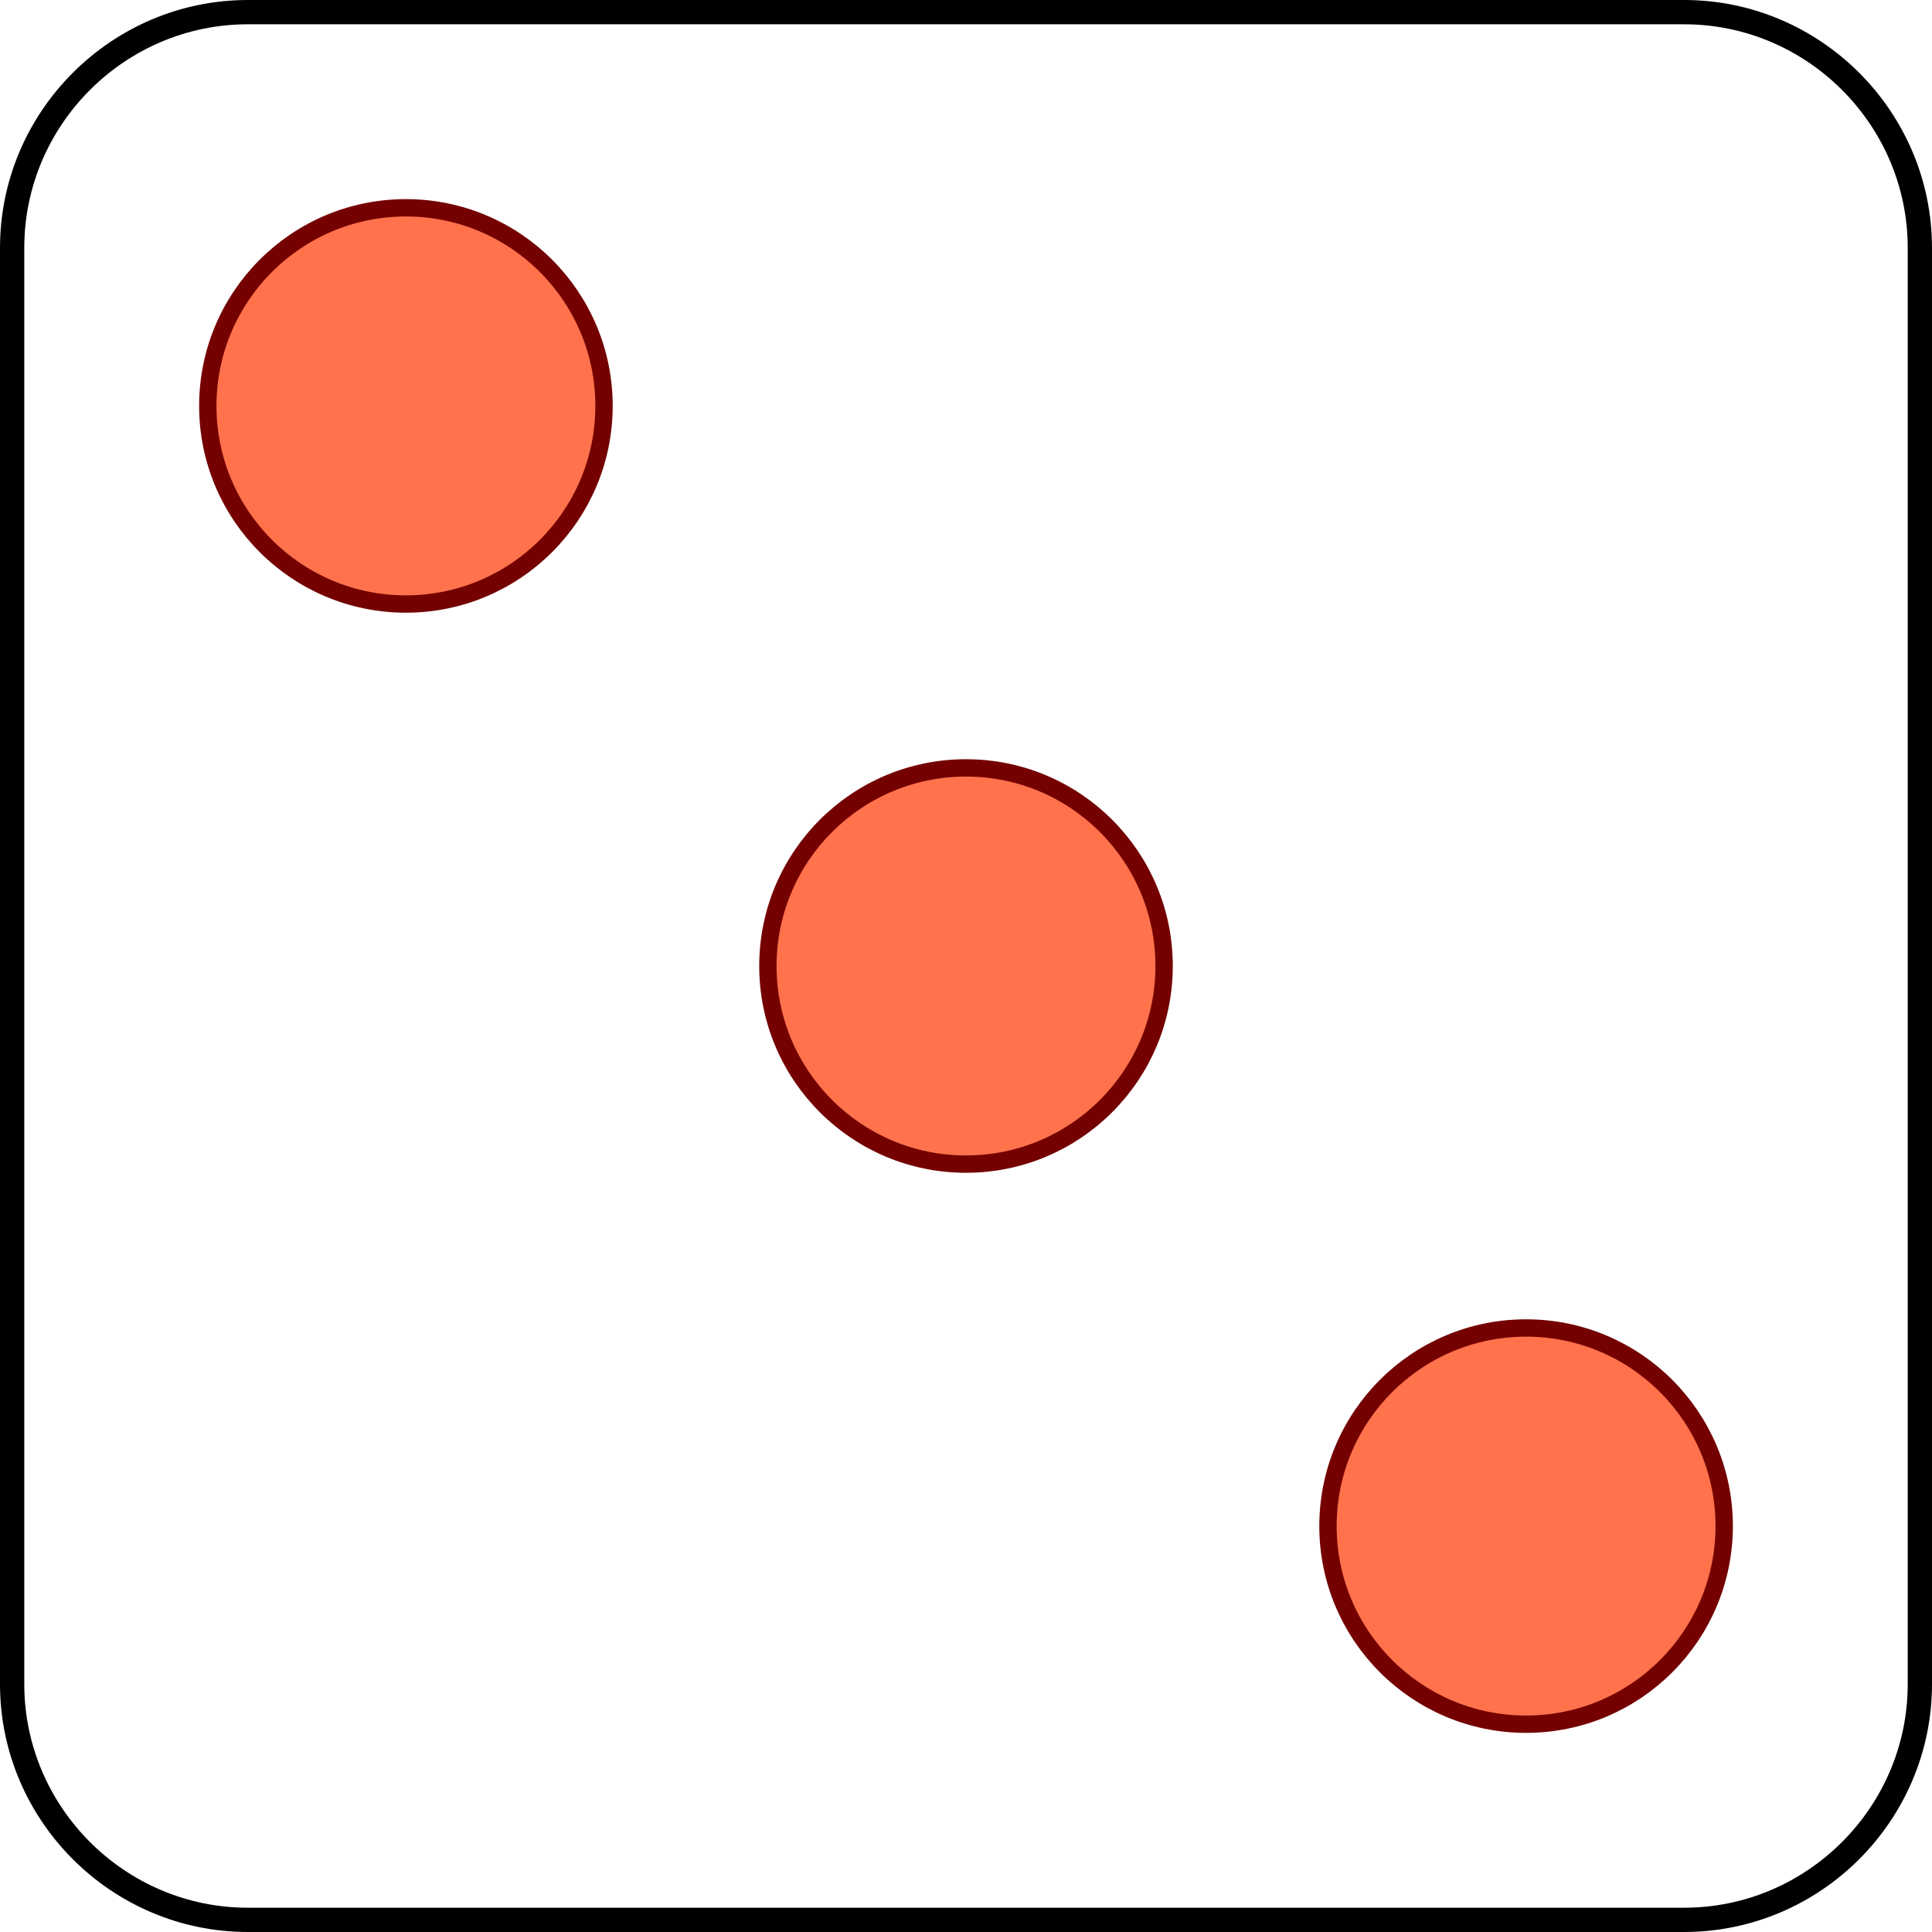
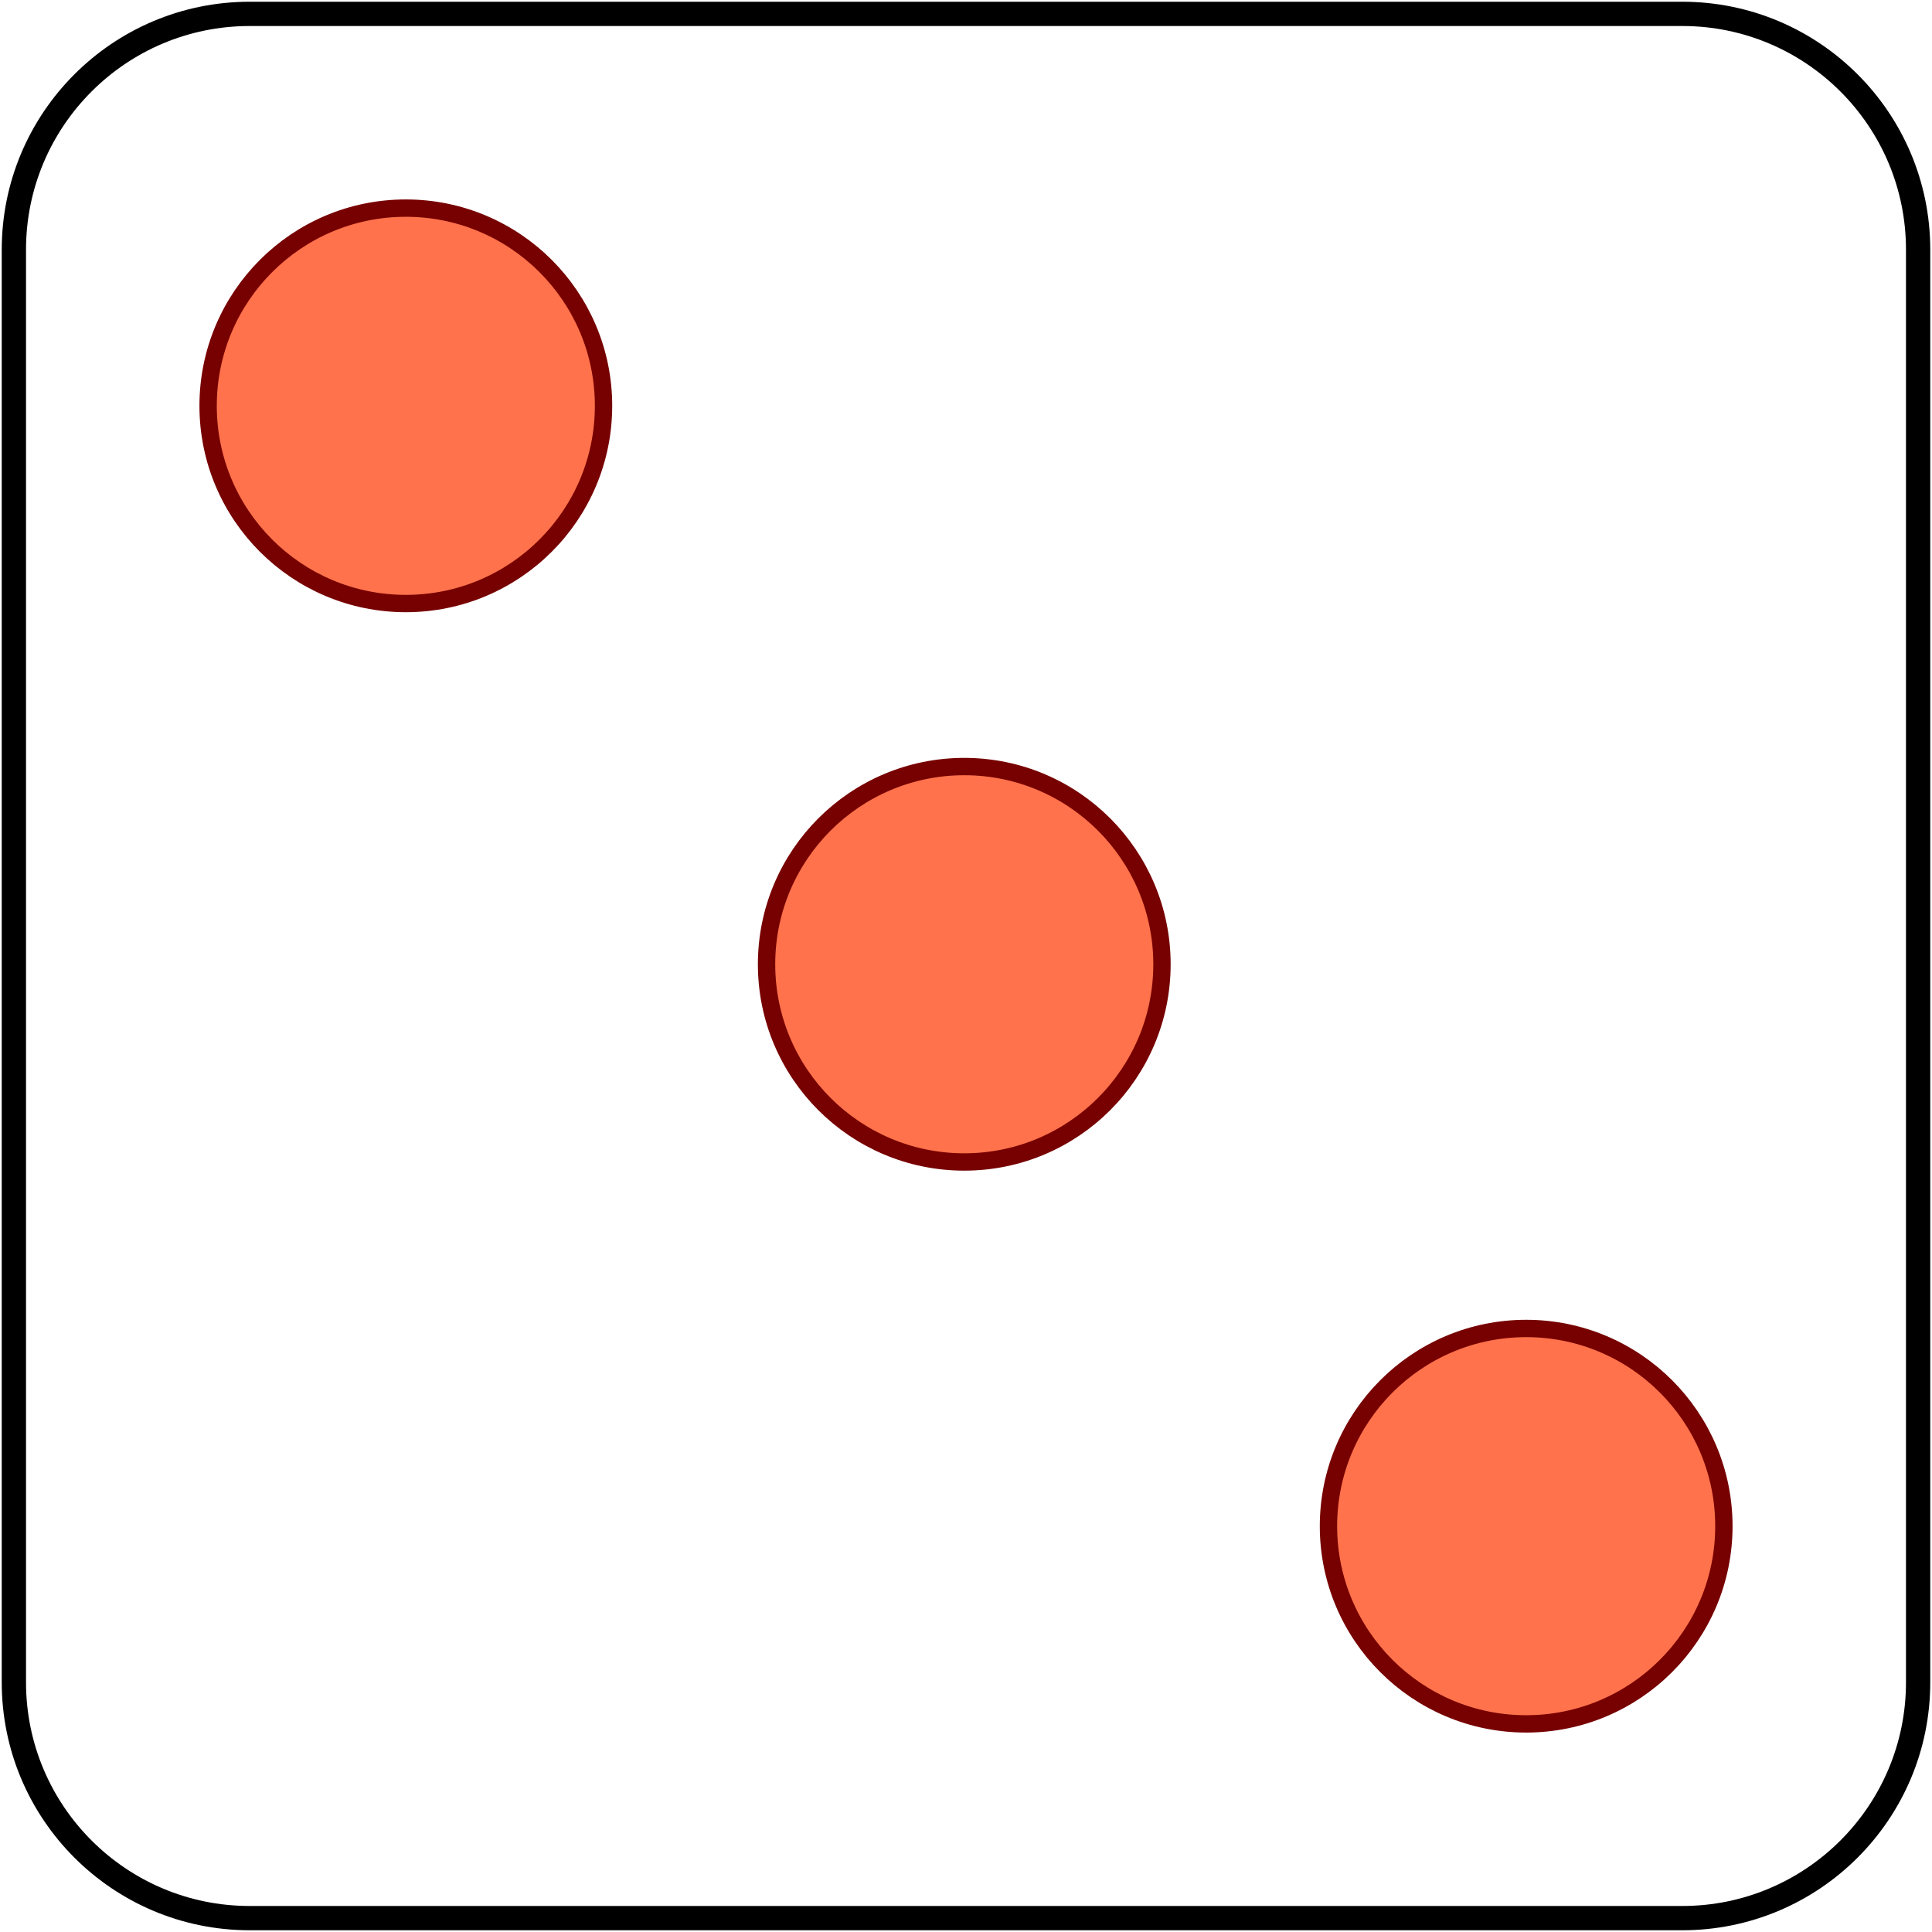
- <svg xmlns="http://www.w3.org/2000/svg" width="557" height="557" viewBox="0 0 557 557" style="overflow:visible;enable-background:new 0 0 557 557" xml:space="preserve">
-   <g id="Ebene_3">
-     <circle style="fill:#FF724C;stroke:#740000;stroke-width:5;" cx="439.975" cy="439.974" r="57.115" />
-     <circle style="fill:#FF724C;stroke:#740000;stroke-width:5;" cx="117.026" cy="117.026" r="57.115" />
-     <path style="fill:none;stroke:#000000;stroke-width:7;" d="M553.5,485.54     C553.5,522.919,522.918,553.5,485.539,553.5H71.459C34.082,553.5,3.5,522.92,3.5,485.541     V71.46C3.5,34.082,34.082,3.5,71.459,3.5h414.08C522.918,3.5,553.5,34.082,553.5,71.46     V485.54z" />
-     <circle style="fill:#FF724C;stroke:#740000;stroke-width:5;" cx="278.5" cy="278.5" r="57.115" />
-   </g>
+ <svg xmlns="http://www.w3.org/2000/svg" width="557" height="557">
+   <rect x="4" y="4" width="549" height="549" rx="68" fill="none" stroke="#000" stroke-width="7" />
+   <circle fill="#FF724C" stroke="#700" stroke-width="5" cx="117" cy="117" r="57" />
+   <circle fill="#FF724C" stroke="#700" stroke-width="5" cx="278" cy="278" r="57" />
+   <circle fill="#FF724C" stroke="#700" stroke-width="5" cx="440" cy="440" r="57" />
</svg>
